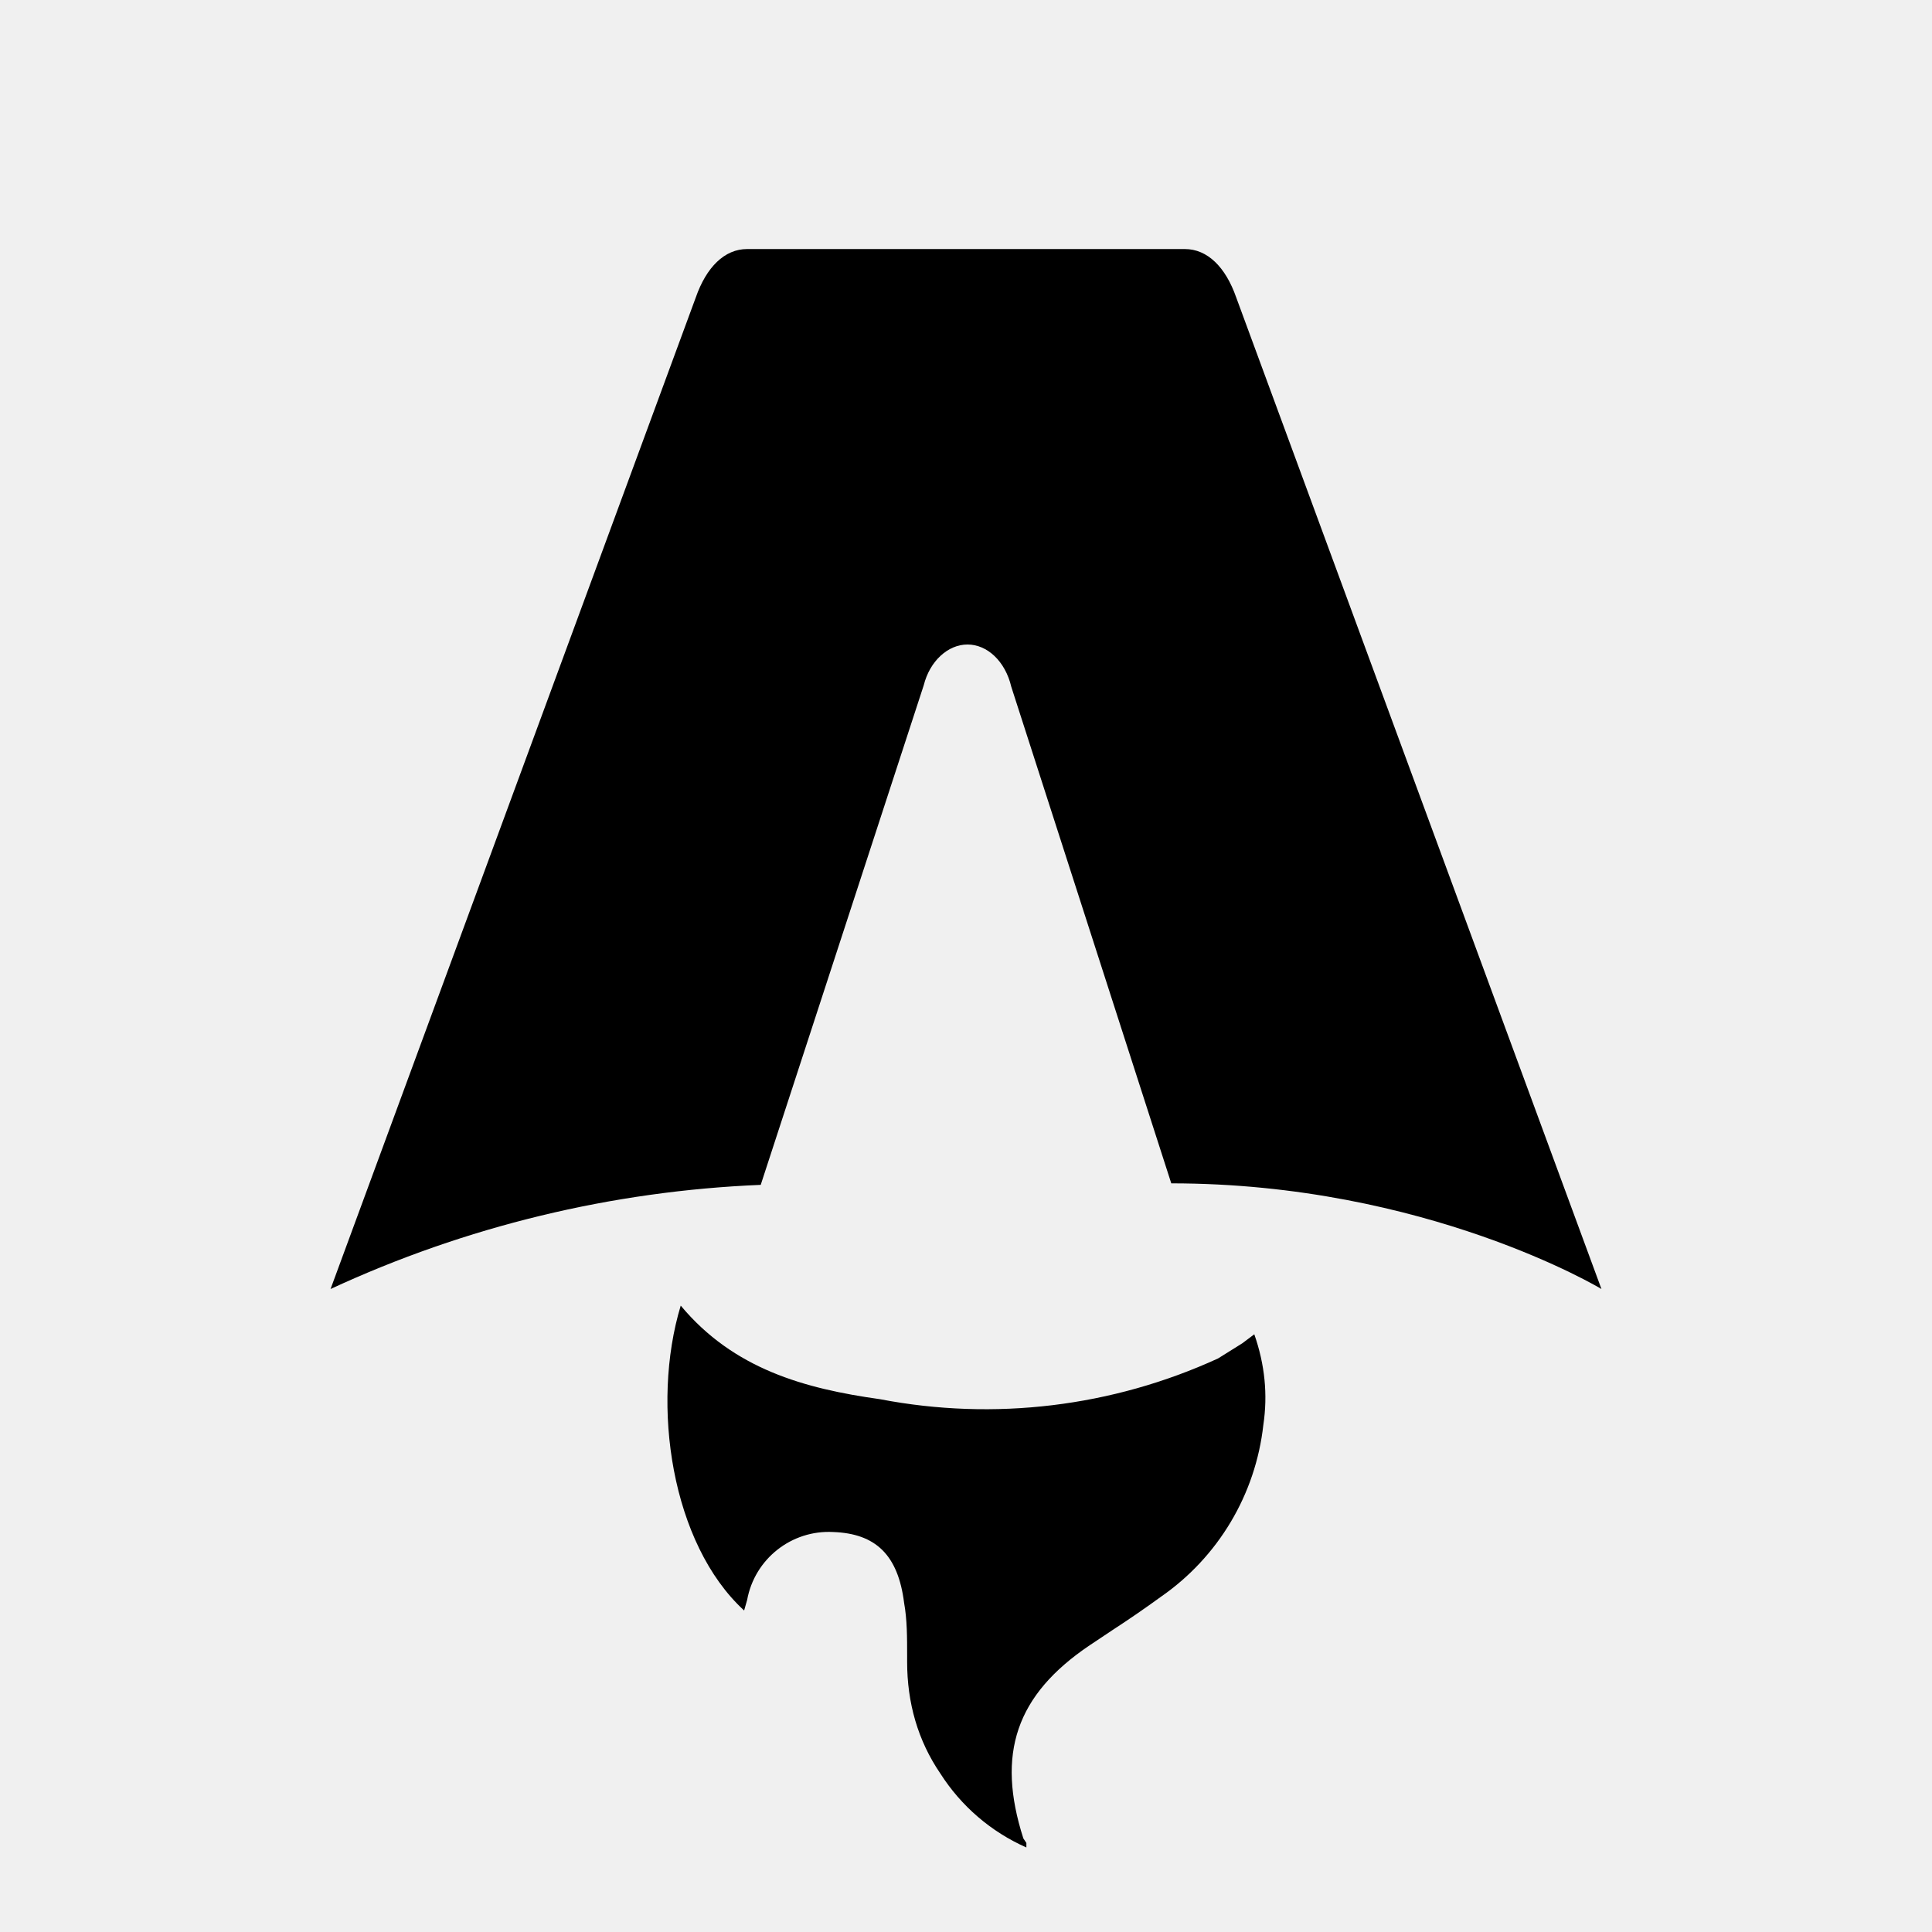
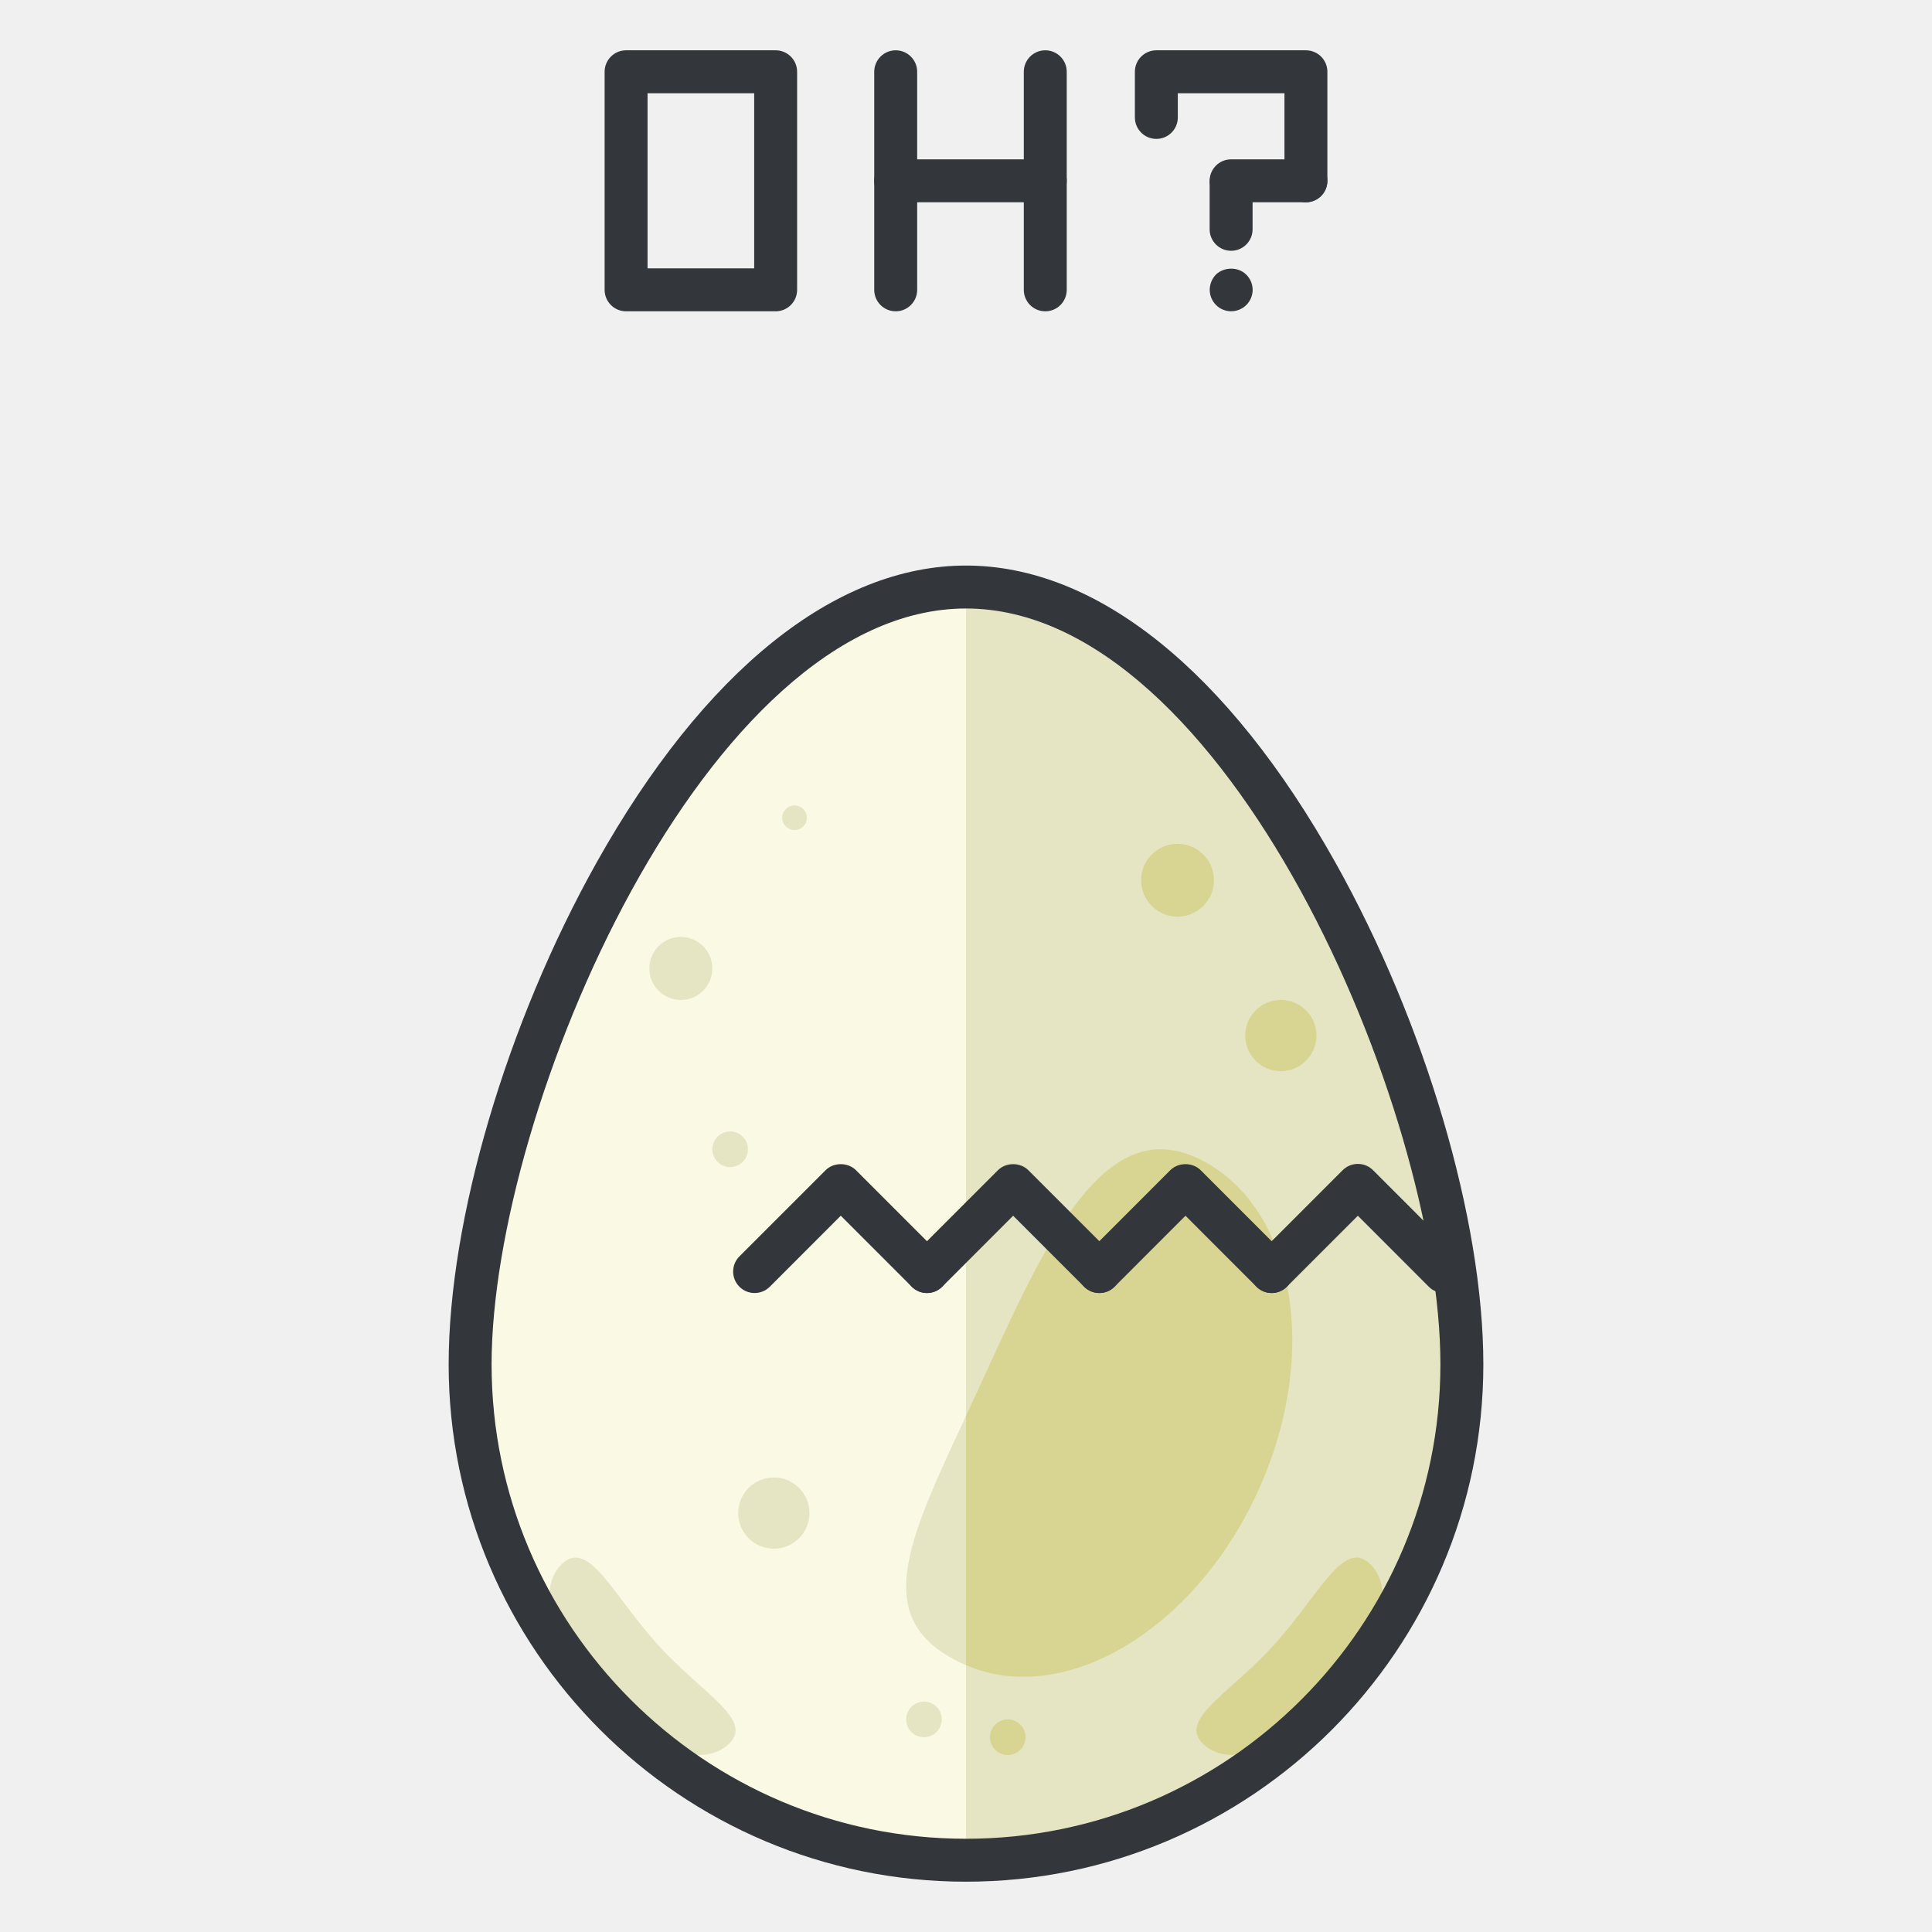
- <svg xmlns="http://www.w3.org/2000/svg" fill="none" viewBox="0 0 128 128">
-   <path d="M50.4 78.5a75.1 75.1 0 0 0-28.5 6.9l24.2-65.7c.7-2 1.9-3.2 3.4-3.2h29c1.5 0 2.7 1.2 3.4 3.2l24.2 65.7s-11.6-7-28.5-7L67 45.5c-.4-1.7-1.6-2.8-2.9-2.8-1.3 0-2.5 1.1-2.9 2.7L50.4 78.5Zm-1.1 28.2Zm-4.2-20.2c-2 6.6-.6 15.8 4.2 20.2a17.5 17.5 0 0 1 .2-.7 5.5 5.5 0 0 1 5.7-4.5c2.8.1 4.3 1.5 4.7 4.7.2 1.1.2 2.3.2 3.5v.4c0 2.7.7 5.2 2.2 7.4a13 13 0 0 0 5.7 4.9v-.3l-.2-.3c-1.8-5.6-.5-9.5 4.4-12.8l1.5-1a73 73 0 0 0 3.2-2.2 16 16 0 0 0 6.8-11.4c.3-2 .1-4-.6-6l-.8.6-1.6 1a37 37 0 0 1-22.4 2.7c-5-.7-9.7-2-13.2-6.2Z" />
-   <style>
-         path { fill: #000; }
-         @media (prefers-color-scheme: dark) {
-             path { fill: #FFF; }
-         }
-     </style>
+ <svg xmlns="http://www.w3.org/2000/svg" version="1.1" id="Layer_1" x="0px" y="0px" width="135px" height="135px" viewBox="0 0 135 135" style="enable-background:new 0 0 135 135;" xml:space="preserve">
+   <style type="text/css">
+ 
+ 	.st0{fill:#465652;}
+ 	.st1{fill:#AAB9BA;}
+ 	.st2{fill:#47C67B;}
+ 	.st3{fill:#AAC8D1;}
+ 	.st4{fill:none;stroke:#E83834;stroke-width:6;stroke-linecap:round;stroke-linejoin:round;stroke-miterlimit:10;}
+ 	.st5{fill:#7BC67B;}
+ 	.st6{fill:#7BC7FF;}
+ 	.st7{fill:#7C34C1;}
+ 	.st8{fill:#7C8D96;}
+ 	.st9{fill:#AD2707;}
+ 	.st10{fill:#ADB8BC;}
+ 	.st11{fill:#107510;}
+ 	.st12{fill:#7FE5D8;}
+ 	.st13{fill:#AF4AD1;}
+ 	.st14{fill:#E02B7E;}
+ 	.st15{fill:#E04038;}
+ 	.st16{fill:#AFD7DD;}
+ 	.st17{fill:#E0A010;}
+ 	.st18{fill:#E0D5A4;}
+ 	.st19{fill:#12B2B2;}
+ 	.st20{fill:#12D66B;}
+ 	.st21{fill:#E1A9FF;}
+ 	.st22{fill:#1362A8;}
+ 	.st23{fill:#E2378D;}
+ 	.st24{fill:#E29C37;}
+ 	.st25{fill:#E2B90E;}
+ 	.st26{fill:#E2BF91;}
+ 	.st27{fill:#E2CBAA;}
+ 	.st28{fill:#14A594;}
+ 	.st29{fill:#E4E9ED;}
+ 	.st30{fill:#4A5D60;}
+ 	.st31{fill:#E5B076;}
+ 	.st32{fill:#E5B1C4;}
+ 	.st33{fill:#E5E4C3;}
+ 	.st34{fill:#4B6466;}
+ 	.st35{fill:#E6FF2E;}
+ 	.st36{fill:#18AA67;}
+ 	.st37{fill:#E86207;}
+ 	.st38{fill:#E8A113;}
+ 	.st39{fill:#E8B5A6;}
+ 	.st40{fill:#E8E8ED;}
+ 	.st41{fill:#4E5154;}
+ 	.st42{fill:#E9F1F4;}
+ 	.st43{fill:#4F4B48;}
+ 	.st44{fill:#4F74E8;}
+ 	.st45{fill:#808E93;}
+ 	.st46{fill:#80949B;}
+ 	.st47{fill:#80EDAC;}
+ 	.st48{fill:#B122E0;}
+ 	.st49{fill:#B2C4CC;}
+ 	.st50{fill:#83D839;}
+ 	.st51{fill:#B3C6C6;}
+ 	.st52{fill:none;stroke:#33363A;stroke-width:3;stroke-linecap:round;stroke-linejoin:round;stroke-miterlimit:10;}
+ 	.st53{fill:#1A8E1C;}
+ 	.st54{fill:#1A93D6;}
+ 	.st55{fill:#B50B0B;}
+ 	.st56{fill:#1AD88F;}
+ 	.st57{fill:#B5DAF4;}
+ 	.st58{fill:#EA7B1F;}
+ 	.st59{fill:#EA81BD;}
+ 	.st60{fill:#87B8D6;}
+ 	.st61{fill:#87C3F4;}
+ 	.st62{fill:#EAC79D;}
+ 	.st63{fill:#EADF11;}
+ 	.st64{fill:#EAE4C5;}
+ 	.st65{fill:#B78094;}
+ 	.st66{fill:#8844D8;}
+ 	.st67{fill:#EBF4F7;}
+ 	.st68{fill:#893015;}
+ 	.st69{fill:#89410B;}
+ 	.st70{fill:#899BA3;}
+ 	.st71{fill:#EDE3B9;}
+ 	.st72{enable-background:new    ;}
+ 	.st73{fill:#50FF9F;}
+ 	.st74{fill:#EEDCF4;}
+ 	.st75{fill:#EFA37D;}
+ 	.st76{fill:#EFA3CC;}
+ 	.st77{fill:#EFC99A;}
+ 	.st78{fill:#54AF79;}
+ 	.st79{fill:#BA503A;}
+ 	.st80{fill:#BA8663;}
+ 	.st81{fill:#8B4FE0;}
+ 	.st82{fill:#58ED9B;}
+ 	.st83{fill:#BC7DFF;}
+ 	.st84{fill:#8D9AA3;}
+ 	.st85{fill:#BCCAD3;}
+ 	.st86{fill:#8DE4FF;}
+ 	.st87{fill:#20B518;}
+ 	.st88{fill:#BF44F2;}
+ 	.st89{fill:#21CEA1;}
+ 	.st90{fill:#BFDAE0;}
+ 	.st91{fill:#F0FBFC;}
+ 	.st92{fill:#F2D9A7;}
+ 	.st93{fill:#F2EAC9;}
+ 	.st94{fill:#24D1AF;}
+ 	.st95{fill:#25931C;}
+ 	.st96{fill:#F4C4B3;}
+ 	.st97{fill:#F4D3A2;}
+ 	.st98{fill:#F4D647;}
+ 	.st99{fill:#F4D7B8;}
+ 	.st100{fill:#F4EC8E;}
+ 	.st101{fill:#5B524D;}
+ 	.st102{fill:#F77819;}
+ 	.st103{fill:#F79AE1;}
+ 	.st104{fill:#5E707A;}
+ 	.st105{fill:#F93585;}
+ 	.st106{fill:#F95D5D;}
+ 	.st107{fill:#F9C19B;}
+ 	.st108{fill:#F9CB58;}
+ 	.st109{fill:#F9D2B2;}
+ 	.st110{fill:#F9F07D;}
+ 	.st111{fill:#F9F1D2;}
+ 	.st112{fill:#F9F4B7;}
+ 	.st113{fill:#F9F9E4;}
+ 	.st114{fill:#5F1DAA;}
+ 	.st115{fill:#5F9AD6;}
+ 	.st116{fill:#C0C0C4;}
+ 	.st117{fill:#91EA57;}
+ 	.st118{fill:#C12727;}
+ 	.st119{fill:#C191A0;}
+ 	.st120{fill:#923BB7;}
+ 	.st121{fill:#93A0A3;}
+ 	.st122{fill:#93F9EA;}
+ 	.st123{fill:#93FF5A;}
+ 	.st124{fill:#C4833D;}
+ 	.st125{fill:#95A2A5;}
+ 	.st126{fill:#965514;}
+ 	.st127{fill:#96562C;}
+ 	.st128{fill:#2AF42F;}
+ 	.st129{fill:#C5D7DD;}
+ 	.st130{fill:#C68510;}
+ 	.st131{fill:#C6A86D;}
+ 	.st132{fill:#C6BB8D;}
+ 	.st133{fill:#2C9DCE;}
+ 	.st134{fill:#FBFCF2;}
+ 	.st135{fill:#FC70B0;}
+ 	.st136{fill:#FCE6C8;}
+ 	.st137{fill:#FCF7E3;}
+ 	.st138{fill:#C90D6B;}
+ 	.st139{fill:#FDFEFF;}
+ 	.st140{fill:#FDFFDC;}
+ 	.st141{fill:#FF1A1A;}
+ 	.st142{fill:#FF5252;}
+ 	.st143{fill:#FF5B00;}
+ 	.st144{fill:#FF6155;}
+ 	.st145{fill:#FF630D;}
+ 	.st146{fill:#FF6666;}
+ 	.st147{fill:#FF7676;}
+ 	.st148{fill:#FF7900;}
+ 	.st149{fill:#FF860D;}
+ 	.st150{fill:#FF8B00;}
+ 	.st151{fill:#FF8F8F;}
+ 	.st152{fill:#FF900B;}
+ 	.st153{fill:#FF908A;}
+ 	.st154{fill:#FF960B;}
+ 	.st155{fill:#FF9C0D;}
+ 	.st156{fill:#FFA9D4;}
+ 	.st157{fill:#FFAA00;}
+ 	.st158{fill:#FFAD40;}
+ 	.st159{fill:#FFAF10;}
+ 	.st160{fill:#FFB000;}
+ 	.st161{fill:#FFBE08;}
+ 	.st162{fill:#FFBF31;}
+ 	.st163{fill:#FFC200;}
+ 	.st164{fill:#FFCAE8;}
+ 	.st165{fill:#FFCCF5;}
+ 	.st166{fill:#FFD00B;}
+ 	.st167{fill:#FFD039;}
+ 	.st168{fill:#FFD400;}
+ 	.st169{fill:#FFD833;}
+ 	.st170{fill:#FFDB80;}
+ 	.st171{fill:#FFDDD2;}
+ 	.st172{fill:#FFE6D4;}
+ 	.st173{fill:#FFE6EB;}
+ 	.st174{fill:#FFE98D;}
+ 	.st175{fill:#FFECD2;}
+ 	.st176{fill:#FFF1D9;}
+ 	.st177{fill:#FFF24D;}
+ 	.st178{fill:#FFF3C2;}
+ 	.st179{fill:#FFF4C7;}
+ 	.st180{fill:#FFF800;}
+ 	.st181{fill:#FFF80D;}
+ 	.st182{fill:#FFF9DE;}
+ 	.st183{fill:#FFFBD7;}
+ 	.st184{fill:#FFFBEB;}
+ 	.st185{fill:#FFFCC0;}
+ 	.st186{fill:#FFFCDC;}
+ 	.st187{fill:#FFFFFA;}
+ 	.st188{fill:#FFFFFF;}
+ 	.st189{fill:#63797F;}
+ 	.st190{fill:#65E529;}
+ 	.st191{fill:#66310E;}
+ 	.st192{fill:#663C17;}
+ 	.st193{fill:#9A5AE5;}
+ 	.st194{fill:#CA30EF;}
+ 	.st195{fill:#6892FC;}
+ 	.st196{fill:#9CFFC4;}
+ 	.st197{fill:#CC4306;}
+ 	.st198{fill:#CC549E;}
+ 	.st199{fill:#9E3256;}
+ 	.st200{fill:#CDFFBB;}
+ 	.st201{fill:#CE86AF;}
+ 	.st202{fill:#CED9DD;}
+ 	
+ 		.st203{fill:none;stroke:#33363A;stroke-width:3;stroke-linecap:round;stroke-linejoin:round;stroke-miterlimit:10;stroke-dasharray:6;}
+ 	.st204{fill:#CFE1E2;}
+ 	.st205{fill:#33363A;}
+ 	.st206{fill:#34C166;}
+ 	.st207{fill:#364B5B;}
+ 	.st208{fill:#3662CE;}
+ 	.st209{fill:#36C6FF;}
+ 	.st210{fill:#6ADB9A;}
+ 	.st211{fill:#6D5C4D;}
+ 	.st212{fill:#6EBDF9;}
+ 	.st213{fill:#0031FF;}
+ 	.st214{fill:#0062FF;}
+ 	.st215{fill:#0068FF;}
+ 	.st216{fill:#0086FF;}
+ 	.st217{fill:#009BE8;}
+ 	.st218{fill:#00AAFF;}
+ 	.st219{fill:#D271FF;}
+ 	.st220{fill:#D363A9;}
+ 	.st221{fill:#D3964C;}
+ 	.st222{fill:#D3DFE2;}
+ 	.st223{fill:#D3E0E2;}
+ 	.st224{fill:#D3EFF4;}
+ 	.st225{fill:#063B66;}
+ 	.st226{fill:#D60909;}
+ 	.st227{fill:#D61D1D;}
+ 	.st228{fill:#D7F0FF;}
+ 	.st229{fill:#09B285;}
+ 	.st230{fill:#D8D593;}
+ 	.st231{fill:#D8E2EA;}
+ 	.st232{fill:#D8E5EA;}
+ 	.st233{fill:#3E5054;}
+ 	.st234{fill:#D988FF;}
+ 	.st235{fill:#D9E7E8;}
+ 	.st236{fill:#702252;}
+ 	.st237{fill:#70D3E0;}
+ 	.st238{fill:#A02FF2;}
+ 	.st239{fill:#A2F255;}
+ 	.st240{fill:#A35616;}
+ 	.st241{fill:#A3CCCC;}
+ 	.st242{fill:#0A6ADD;}
+ 	.st243{fill:#A5145D;}
+ 	.st244{fill:#A57555;}
+ 	.st245{fill:#77D6FC;}
+ 	.st246{fill:#7815CE;}
+ 	.st247{fill:#A7BBC1;}
+ 	.st248{fill:#DBD279;}
+ 	.st249{fill:#0D5C9E;}
+ 	.st250{fill:#A83C11;}
+ 	.st251{fill:#A8633D;}
+ 	.st252{fill:#A8A3E5;}
+ 	.st253{fill:#DCE6EA;}
+ 	.st254{fill:#DCE7EA;}
+ 	.st255{fill:#A962E8;}
+ 	.st256{fill:#DD2466;}
+ 	.st257{fill:#DDC38A;}
+ 	.st258{fill:#DDD2B1;}
+ 	.st259{fill:#DFE7E8;}
+ 	.st260{fill:#42B1E8;}
+ 	.st261{fill:#436377;}
+ 	.st262{fill:#43B530;}
+ 
+ </style>
+   <g>
+     <g>
+       <g>
+         <path class="st113" d="M102.15,95.333c0,19.139-15.514,34.652-34.65,34.652s-34.65-15.514-34.65-34.652     c0-19.137,15.514-54.314,34.65-54.314S102.15,76.196,102.15,95.333z" />
+       </g>
+       <g>
+         <path class="st33" d="M67.5,41.019v88.967c19.137,0,34.65-15.514,34.65-34.652C102.15,76.196,86.637,41.019,67.5,41.019z" />
+       </g>
+       <g>
+         <g>
+           <path class="st33" d="M46.028,114.993c3.197,3.494,6.719,5.203,4.847,6.918c-1.873,1.713-5.984,0.268-9.18-3.227      c-3.197-3.496-4.271-7.719-2.398-9.432C41.17,107.542,42.831,111.495,46.028,114.993z" />
+         </g>
+         <g>
+           <path class="st230" d="M88.971,114.993c-3.197,3.494-6.719,5.203-4.848,6.918c1.874,1.713,5.984,0.268,9.181-3.227      c3.197-3.496,4.271-7.719,2.398-9.432C93.829,107.542,92.168,111.495,88.971,114.993z" />
+         </g>
+       </g>
+       <g>
+         <path class="st205" d="M67.5,131.485c-19.934,0-36.15-16.218-36.15-36.152c0-10.096,4.059-23.86,10.34-35.067     c7.5-13.379,16.666-20.747,25.81-20.747s18.311,7.368,25.81,20.747c6.281,11.207,10.34,24.972,10.34,35.067     C103.65,115.268,87.434,131.485,67.5,131.485z M67.5,42.519c-18.142,0-33.15,34.968-33.15,52.814     c0,18.28,14.871,33.152,33.15,33.152s33.15-14.872,33.15-33.152C100.65,77.486,85.642,42.519,67.5,42.519z" />
+       </g>
+       <g>
+         <path class="st33" d="M87.852,104.304c-4.509,9.766-13.717,15.121-20.566,11.959s-3.667-8.914,0.842-18.68     c4.508-9.766,8.634-19.848,15.484-16.686C90.461,84.06,92.359,94.54,87.852,104.304z" />
+       </g>
+       <g>
+         <path class="st230" d="M83.611,80.897c-6.851-3.162-10.977,6.92-15.484,16.686c-0.213,0.461-0.422,0.91-0.627,1.352v17.416     c6.828,2.957,15.891-2.379,20.352-12.047C92.359,94.54,90.461,84.06,83.611,80.897z" />
+       </g>
+       <g>
+         <circle class="st33" cx="47.574" cy="67.671" r="2.201" />
+       </g>
+       <g>
+         <path class="st33" d="M56.38,57.14c0,0.477-0.386,0.863-0.862,0.863c-0.475,0-0.86-0.387-0.86-0.863     c0-0.471,0.386-0.859,0.86-0.859C55.994,56.28,56.38,56.669,56.38,57.14z" />
+       </g>
+       <g>
+         <circle class="st33" cx="51.02" cy="80.306" r="1.244" />
+       </g>
+       <g>
+         <circle class="st230" cx="70.419" cy="121.388" r="1.245" />
+       </g>
+       <g>
+         <circle class="st33" cx="64.562" cy="120.144" r="1.244" />
+       </g>
+       <g>
+         <circle class="st230" cx="82.28" cy="61.507" r="2.545" />
+       </g>
+       <g>
+         <circle class="st230" cx="89.499" cy="72.36" r="2.489" />
+       </g>
+       <g>
+         <circle class="st33" cx="54.072" cy="105.728" r="2.488" />
+       </g>
+     </g>
+     <g>
+       <g>
+         <g>
+           <path class="st205" d="M54.199,21.753H43.748c-0.829,0-1.5-0.672-1.5-1.5V5.015c0-0.828,0.671-1.5,1.5-1.5h10.451      c0.829,0,1.5,0.672,1.5,1.5v15.238C55.699,21.081,55.028,21.753,54.199,21.753z M45.248,18.753h7.451V6.515h-7.451V18.753z" />
+         </g>
+       </g>
+       <g>
+         <g>
+           <path class="st205" d="M62.588,21.753c-0.829,0-1.5-0.672-1.5-1.5V5.015c0-0.828,0.671-1.5,1.5-1.5s1.5,0.672,1.5,1.5v15.238      C64.088,21.081,63.417,21.753,62.588,21.753z" />
+         </g>
+         <g>
+           <path class="st205" d="M73.039,21.753c-0.829,0-1.5-0.672-1.5-1.5V5.015c0-0.828,0.671-1.5,1.5-1.5s1.5,0.672,1.5,1.5v15.238      C74.539,21.081,73.868,21.753,73.039,21.753z" />
+         </g>
+         <g>
+           <path class="st205" d="M73.039,14.134H62.588c-0.829,0-1.5-0.672-1.5-1.5s0.671-1.5,1.5-1.5h10.451c0.829,0,1.5,0.672,1.5,1.5      S73.868,14.134,73.039,14.134z" />
+         </g>
+       </g>
+       <g>
+         <g>
+           <g>
+             <path class="st205" d="M91.252,14.134c-0.829,0-1.5-0.672-1.5-1.5V6.515h-7.451v1.691c0,0.828-0.671,1.5-1.5,1.5       s-1.5-0.672-1.5-1.5V5.015c0-0.828,0.671-1.5,1.5-1.5h10.451c0.829,0,1.5,0.672,1.5,1.5v7.619       C92.752,13.462,92.081,14.134,91.252,14.134z" />
+           </g>
+         </g>
+         <g>
+           <path class="st205" d="M91.252,14.134h-5.227c-0.829,0-1.5-0.672-1.5-1.5s0.671-1.5,1.5-1.5h5.227c0.829,0,1.5,0.672,1.5,1.5      S92.081,14.134,91.252,14.134z" />
+         </g>
+         <g>
+           <path class="st205" d="M86.025,17.524c-0.829,0-1.5-0.672-1.5-1.5v-3.256c0-0.828,0.671-1.5,1.5-1.5s1.5,0.672,1.5,1.5v3.256      C87.525,16.853,86.854,17.524,86.025,17.524z" />
+         </g>
+         <g>
+           <path class="st205" d="M86.03,21.75c-0.4,0-0.79-0.16-1.06-0.44c-0.28-0.279-0.44-0.66-0.44-1.06c0-0.391,0.16-0.78,0.43-1.061      c0.56-0.55,1.57-0.56,2.12,0c0.29,0.28,0.45,0.67,0.45,1.061c0,0.399-0.16,0.78-0.44,1.06C86.81,21.59,86.42,21.75,86.03,21.75z      " />
+         </g>
+       </g>
+     </g>
+     <g>
+       <g>
+         <path class="st205" d="M52.729,90.351c-0.384,0-0.768-0.146-1.061-0.439c-0.586-0.585-0.586-1.535,0-2.121l6.021-6.023     c0.563-0.562,1.559-0.562,2.122,0l6.022,6.023c0.586,0.586,0.586,1.535,0,2.121s-1.536,0.586-2.121,0l-4.962-4.963l-4.96,4.963     C53.498,90.204,53.113,90.351,52.729,90.351z" />
+       </g>
+       <g>
+         <path class="st205" d="M64.773,90.351c-0.384,0-0.768-0.146-1.061-0.439c-0.586-0.585-0.586-1.535,0-2.121l6.021-6.023     c0.562-0.562,1.559-0.562,2.122,0l6.022,6.023c0.586,0.586,0.586,1.535,0,2.121s-1.536,0.586-2.121,0l-4.962-4.962l-4.959,4.962     C65.542,90.204,65.157,90.351,64.773,90.351z" />
+       </g>
+       <g>
+         <path class="st205" d="M76.816,90.351c-0.384,0-0.768-0.146-1.061-0.439c-0.586-0.585-0.586-1.535,0-2.121l6.021-6.023     c0.562-0.562,1.559-0.562,2.122,0l6.021,6.023c0.585,0.586,0.585,1.536,0,2.121c-0.586,0.586-1.536,0.586-2.122,0l-4.96-4.962     l-4.959,4.962C77.584,90.204,77.2,90.351,76.816,90.351z" />
+       </g>
+       <g>
+         <path class="st205" d="M100.901,90.351c-0.384,0-0.768-0.146-1.061-0.439l-4.959-4.962l-4.962,4.962     c-0.585,0.586-1.535,0.586-2.121,0s-0.586-1.535,0-2.121l6.022-6.023c0.281-0.281,0.663-0.439,1.061-0.439l0,0     c0.398,0,0.78,0.158,1.061,0.439l6.021,6.023c0.585,0.586,0.585,1.536,0,2.121C101.669,90.204,101.285,90.351,100.901,90.351z" />
+       </g>
+     </g>
+   </g>
</svg>
